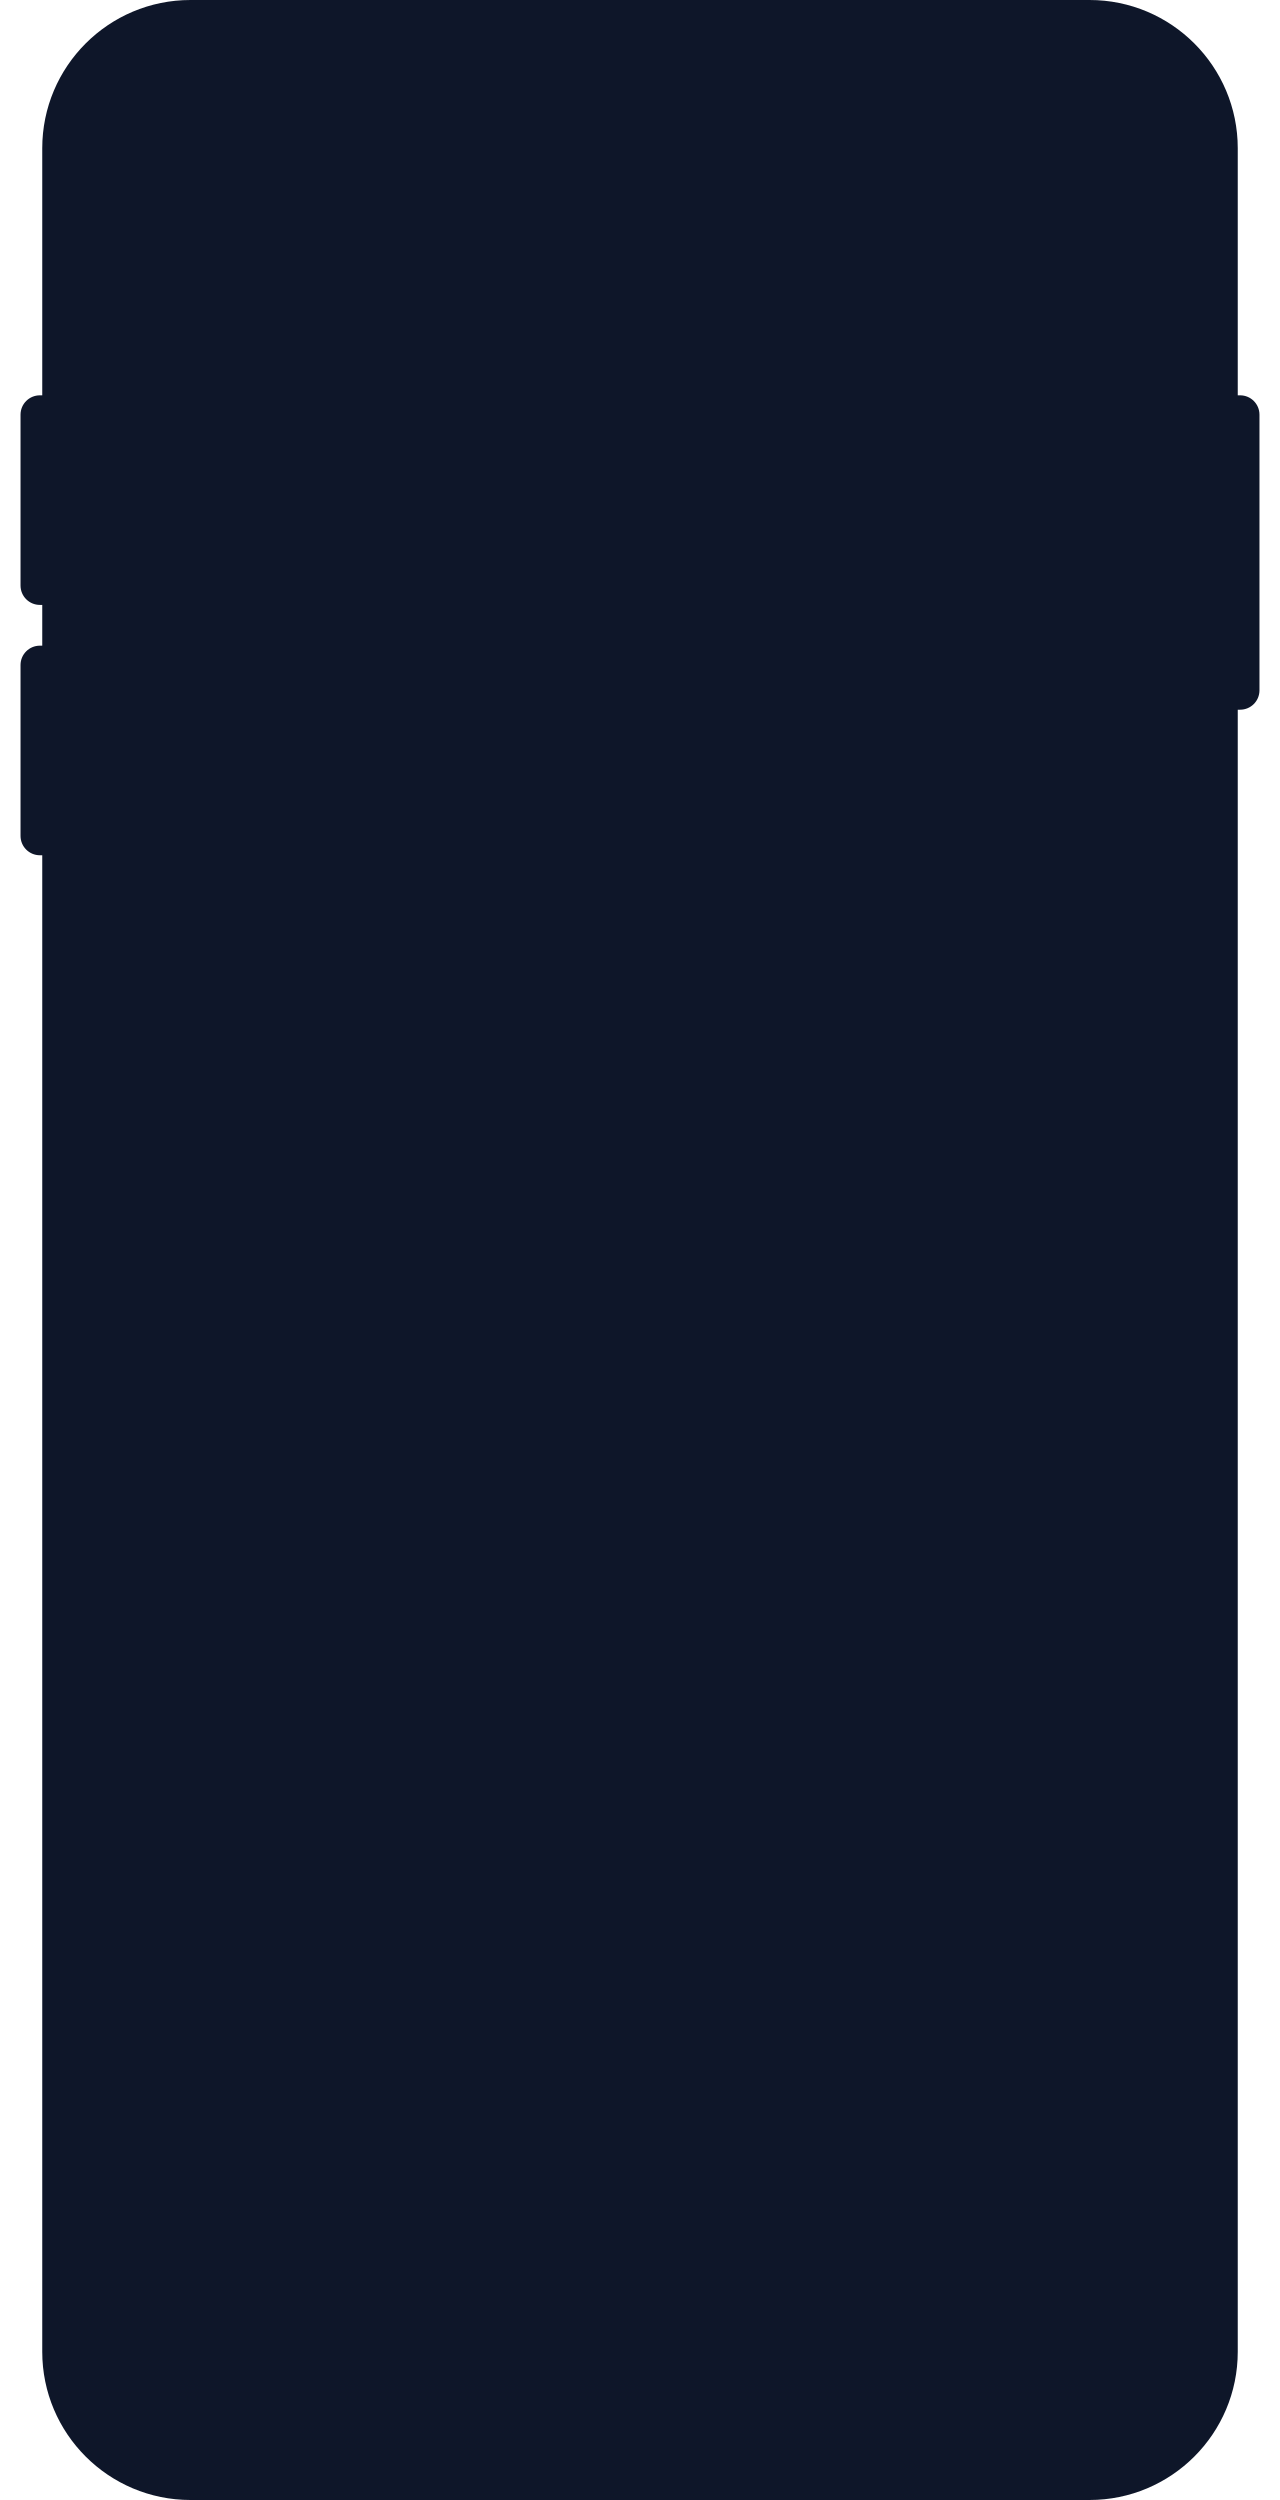
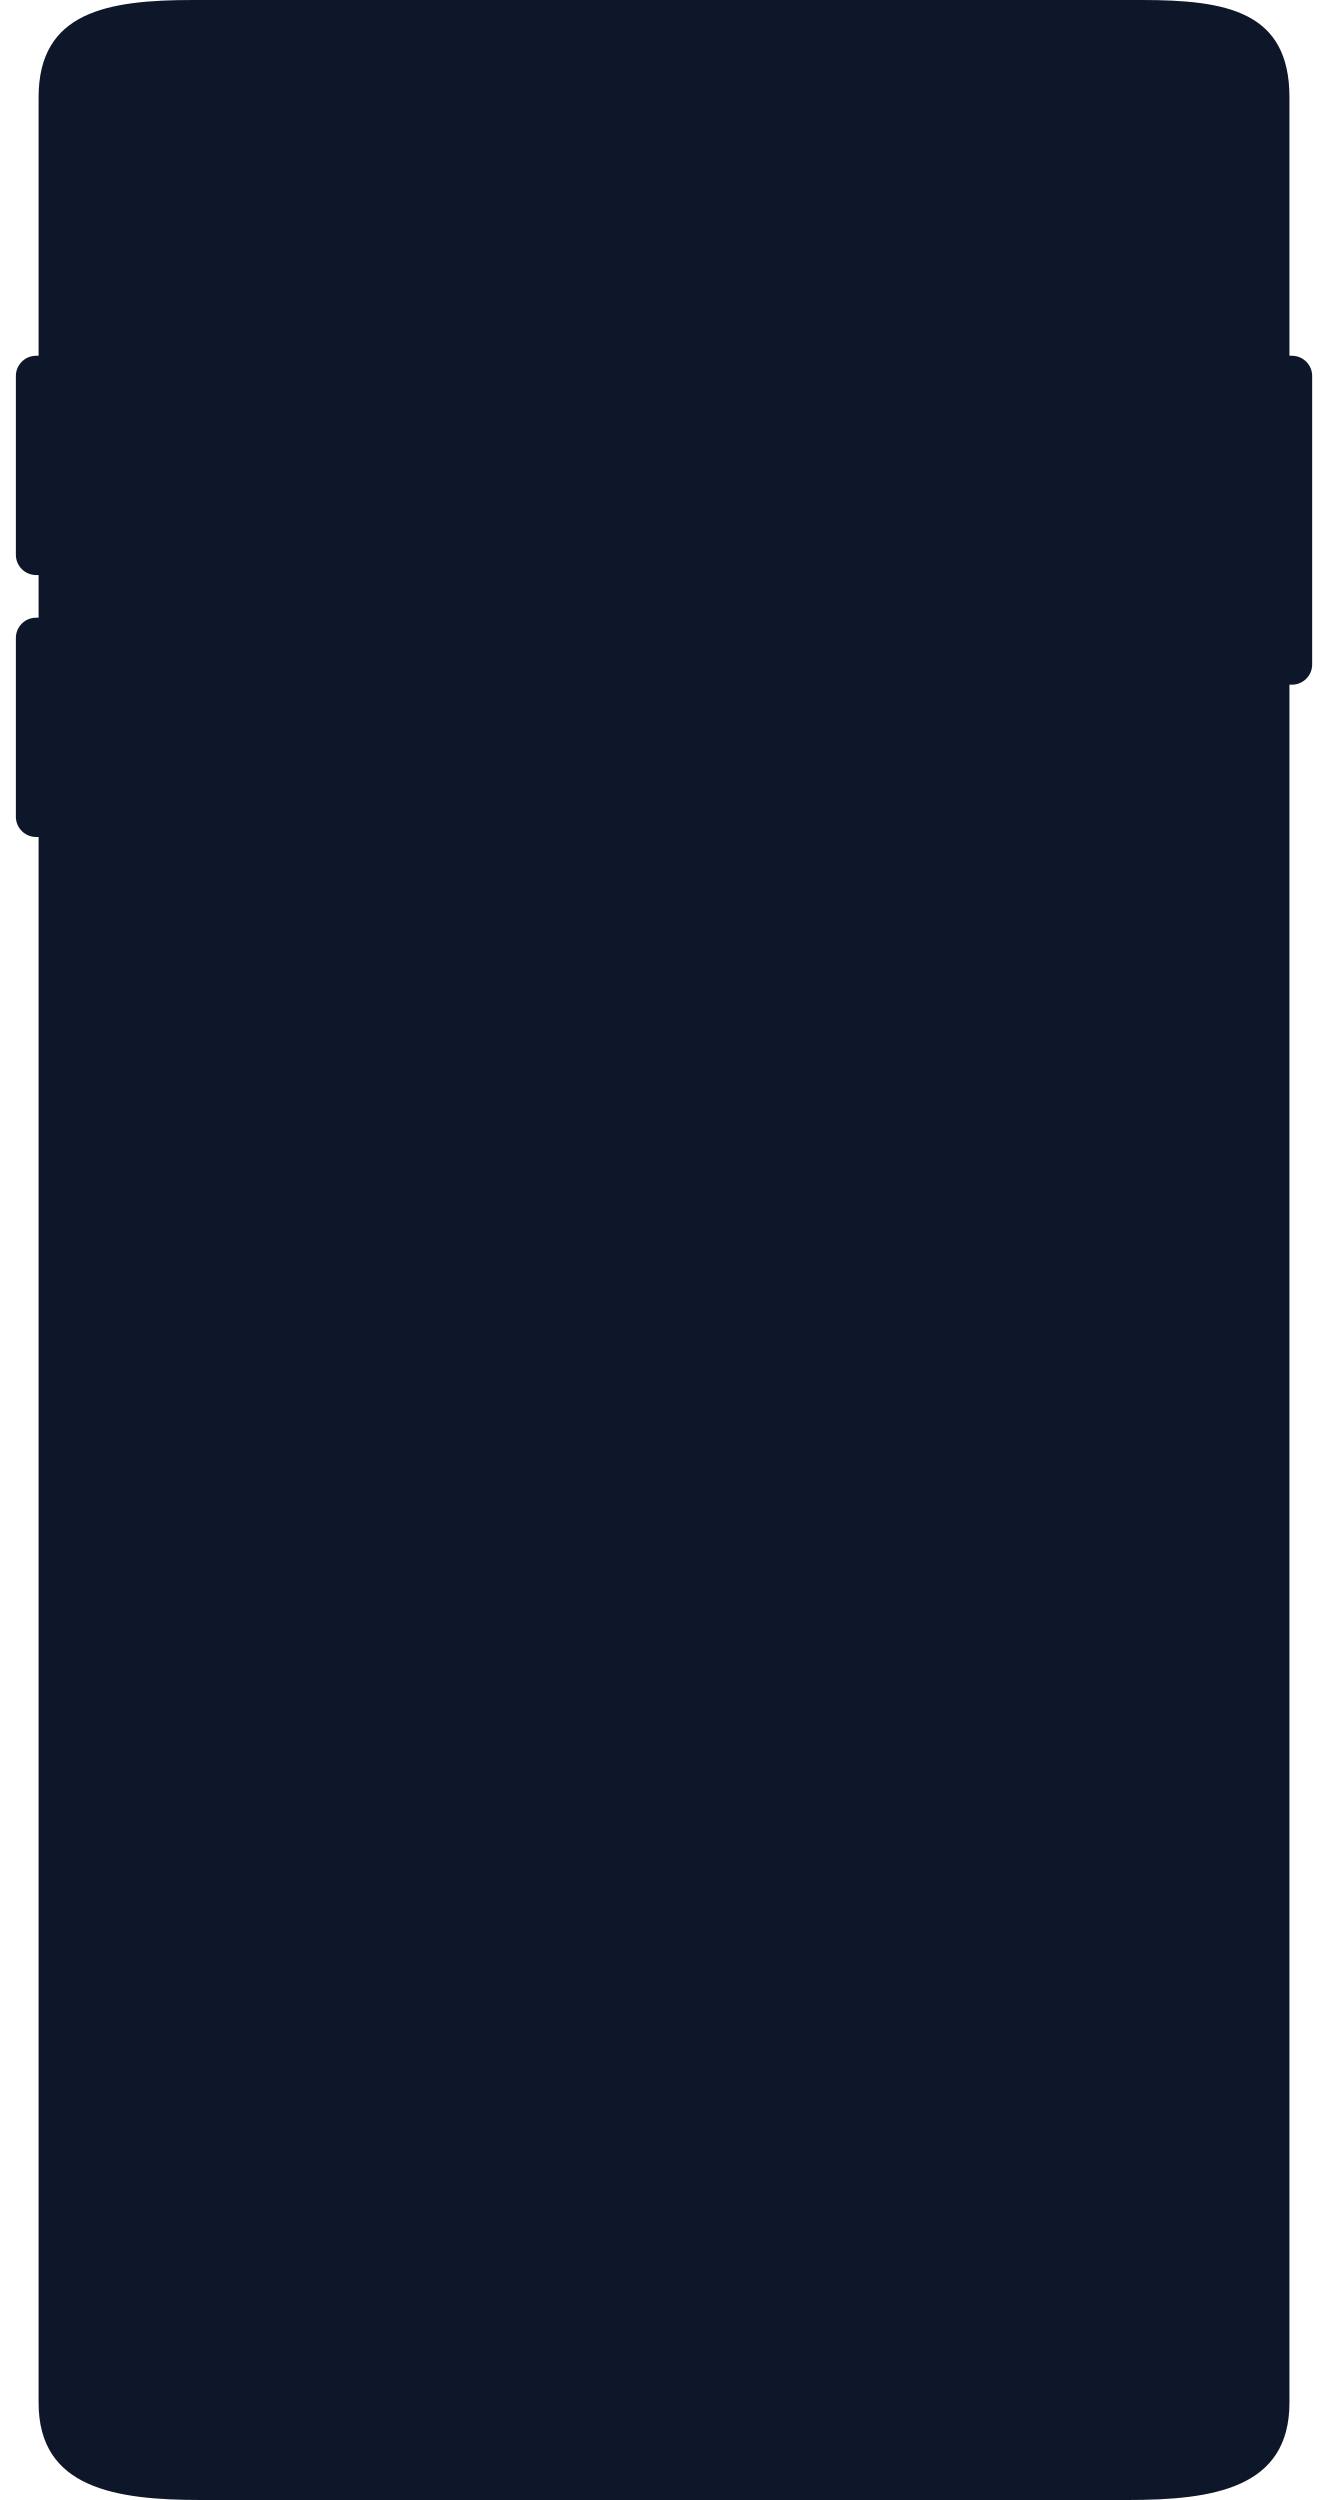
- <svg xmlns="http://www.w3.org/2000/svg" width="1024" height="2000" fill="none" viewBox="0 0 1064 2147">
-   <path fill="#0E1629" d="M1047.37 339.5h-2.02V127.36C1045.35 57.021 988.33 0 917.992 0H146.01C75.671 0 18.65 57.021 18.65 127.36V339.5h-2.022C7.445 339.5 0 346.944 0 356.127v146.745c0 9.183 7.444 16.628 16.628 16.628h2.022v35h-2.022C7.445 554.5 0 561.944 0 571.127v146.745c0 9.183 7.444 16.627 16.628 16.627h2.022V2019.64c0 70.34 57.021 127.36 127.36 127.36h771.981c70.339 0 127.359-57.02 127.359-127.36V609.5h2.02c9.19 0 16.63-7.444 16.63-16.628V356.127c0-9.183-7.44-16.627-16.63-16.627Z" />
+ <svg xmlns="http://www.w3.org/2000/svg" width="1004" height="1890" fill="none" viewBox="0 0 1064  2052">
+   <path fill="#0E1629" d="M1047.37 292h-2.02V79.86C1045.35 9.521 994.338 0 924 0H145.499C75.16 0 18.65 9.521 18.65 79.86V292h-2.022C7.445 292 0 299.444 0 308.627v146.745C0 464.555 7.444 472 16.628 472h2.022v35h-2.022C7.445 507 0 514.444 0 523.627v146.745c0 9.183 7.444 16.627 16.628 16.627h2.022V1972.14c0 70.34 63.01 79.86 133.349 79.86h760.5c70.339 0 132.851-9.52 132.851-79.86V562h2.02c9.19 0 16.63-7.444 16.63-16.628V308.627c0-9.183-7.44-16.627-16.63-16.627Z" />
</svg>
